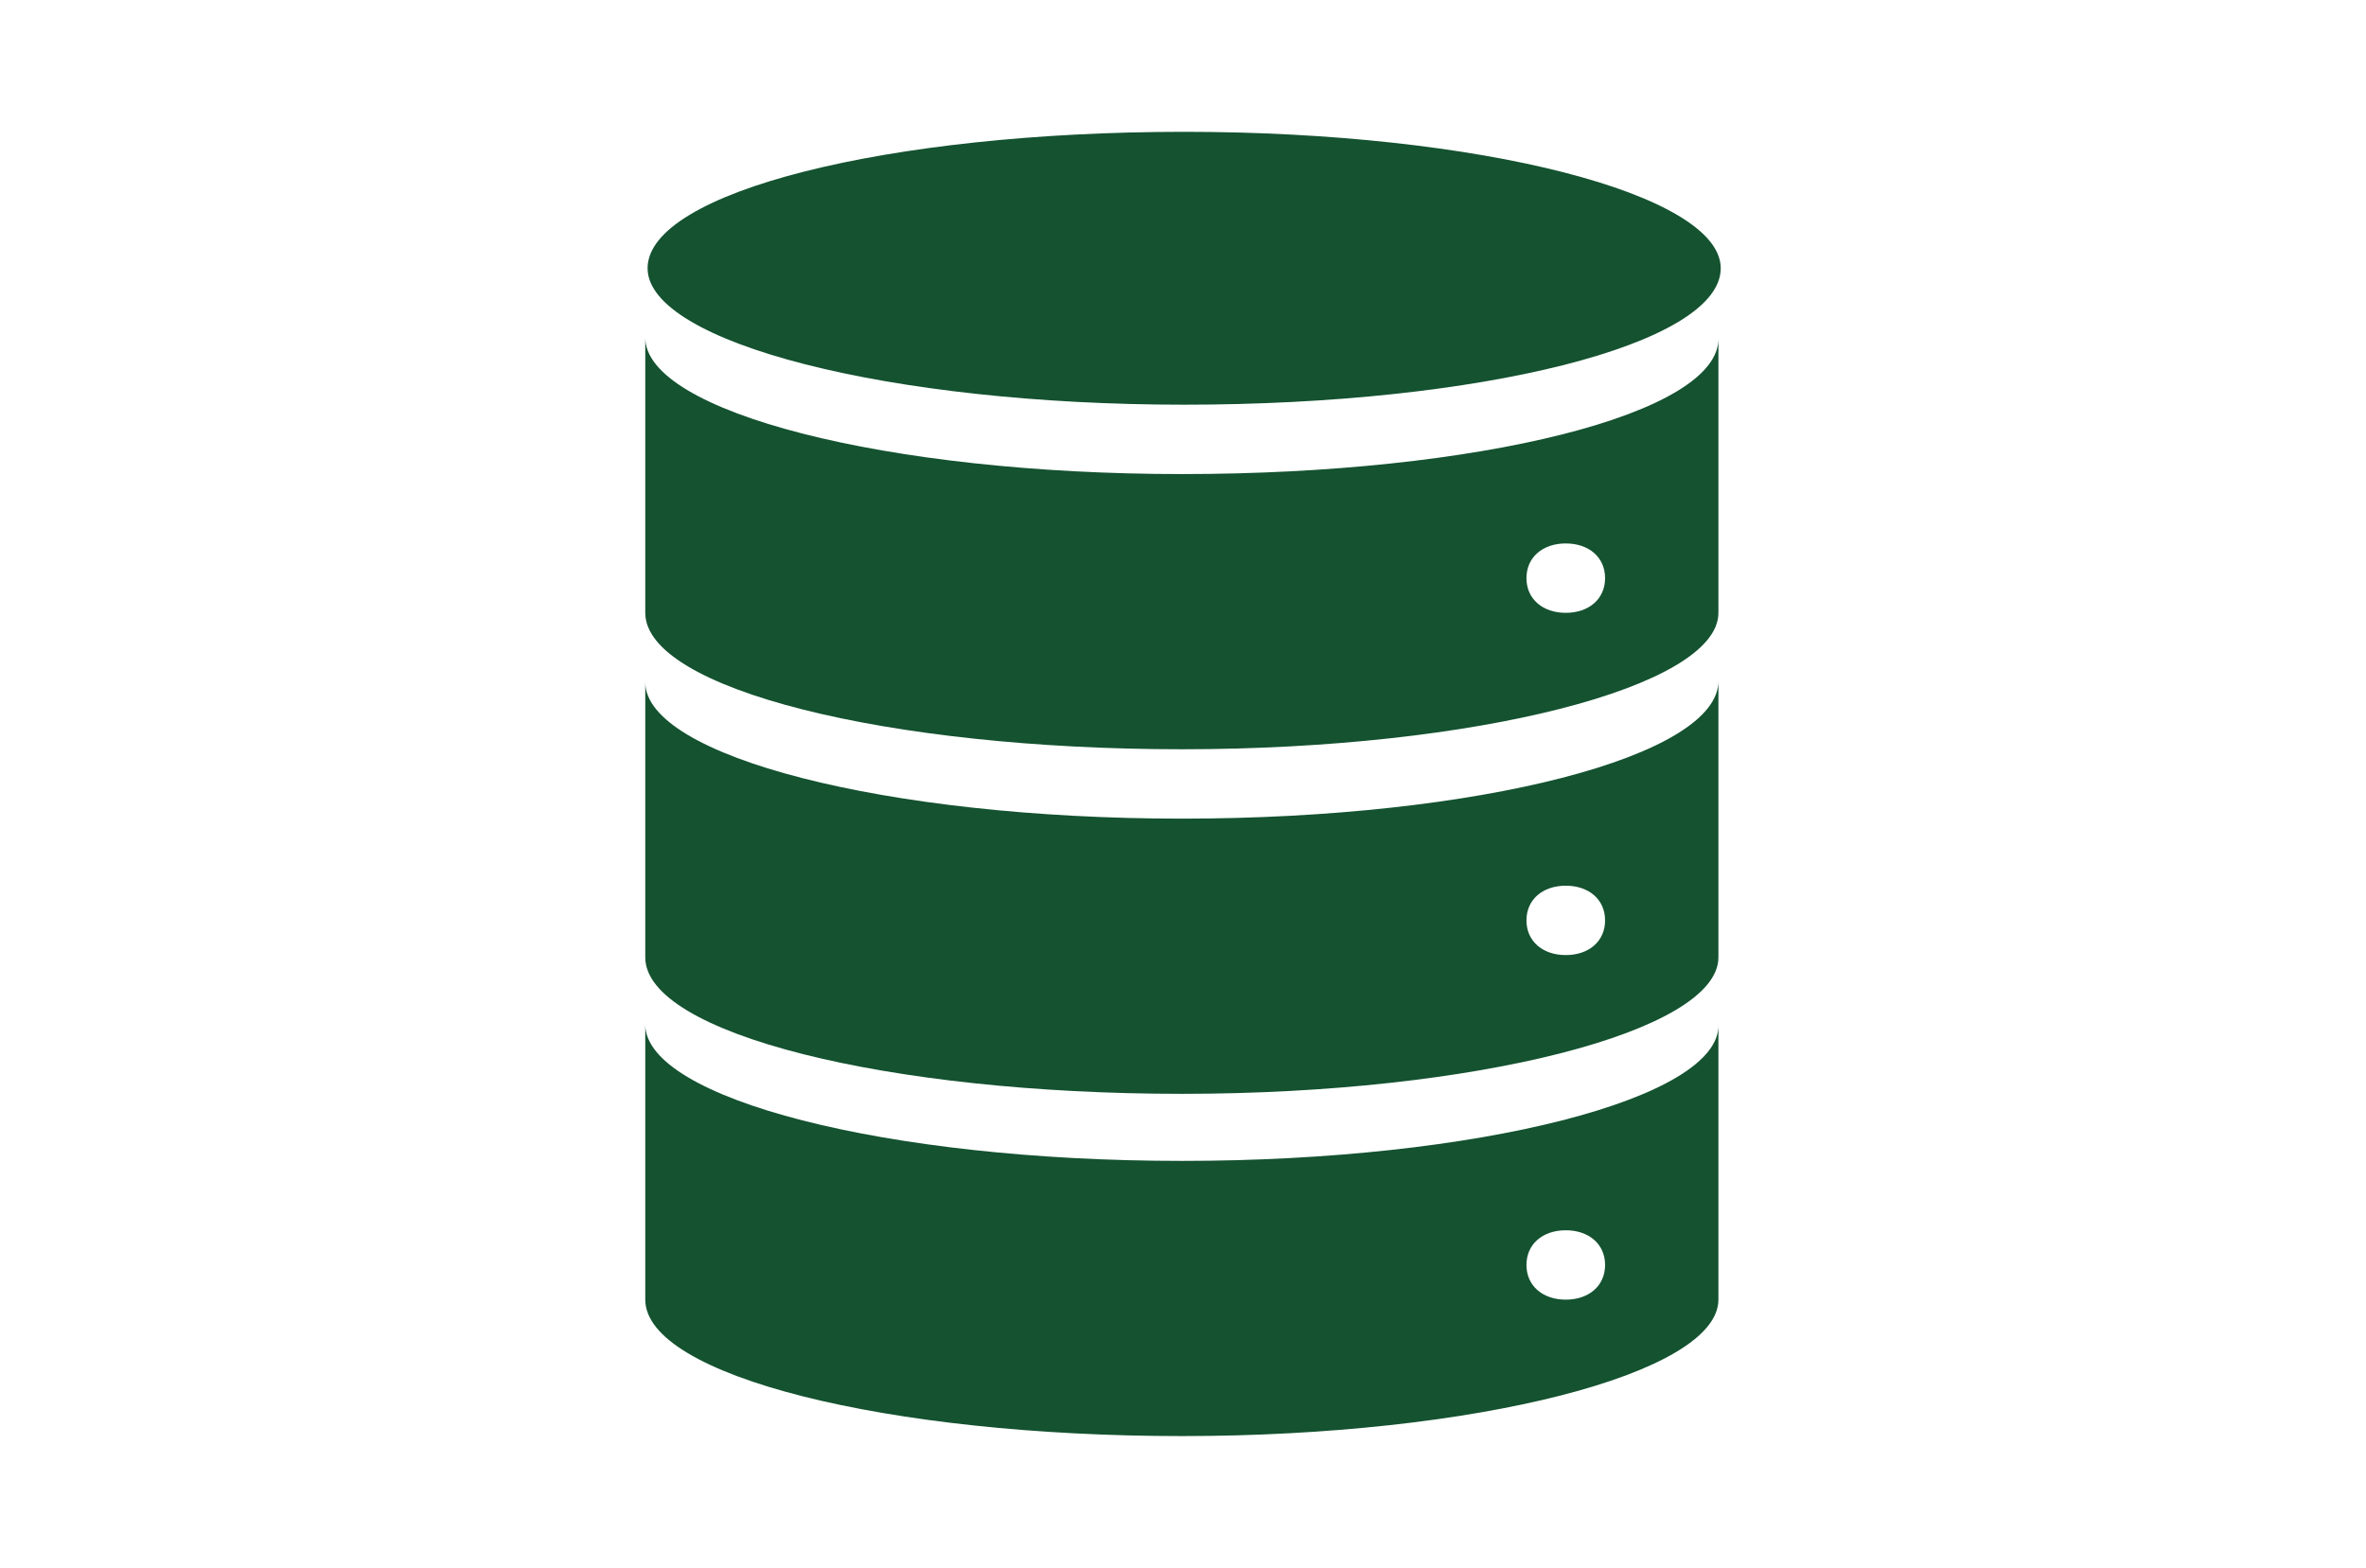
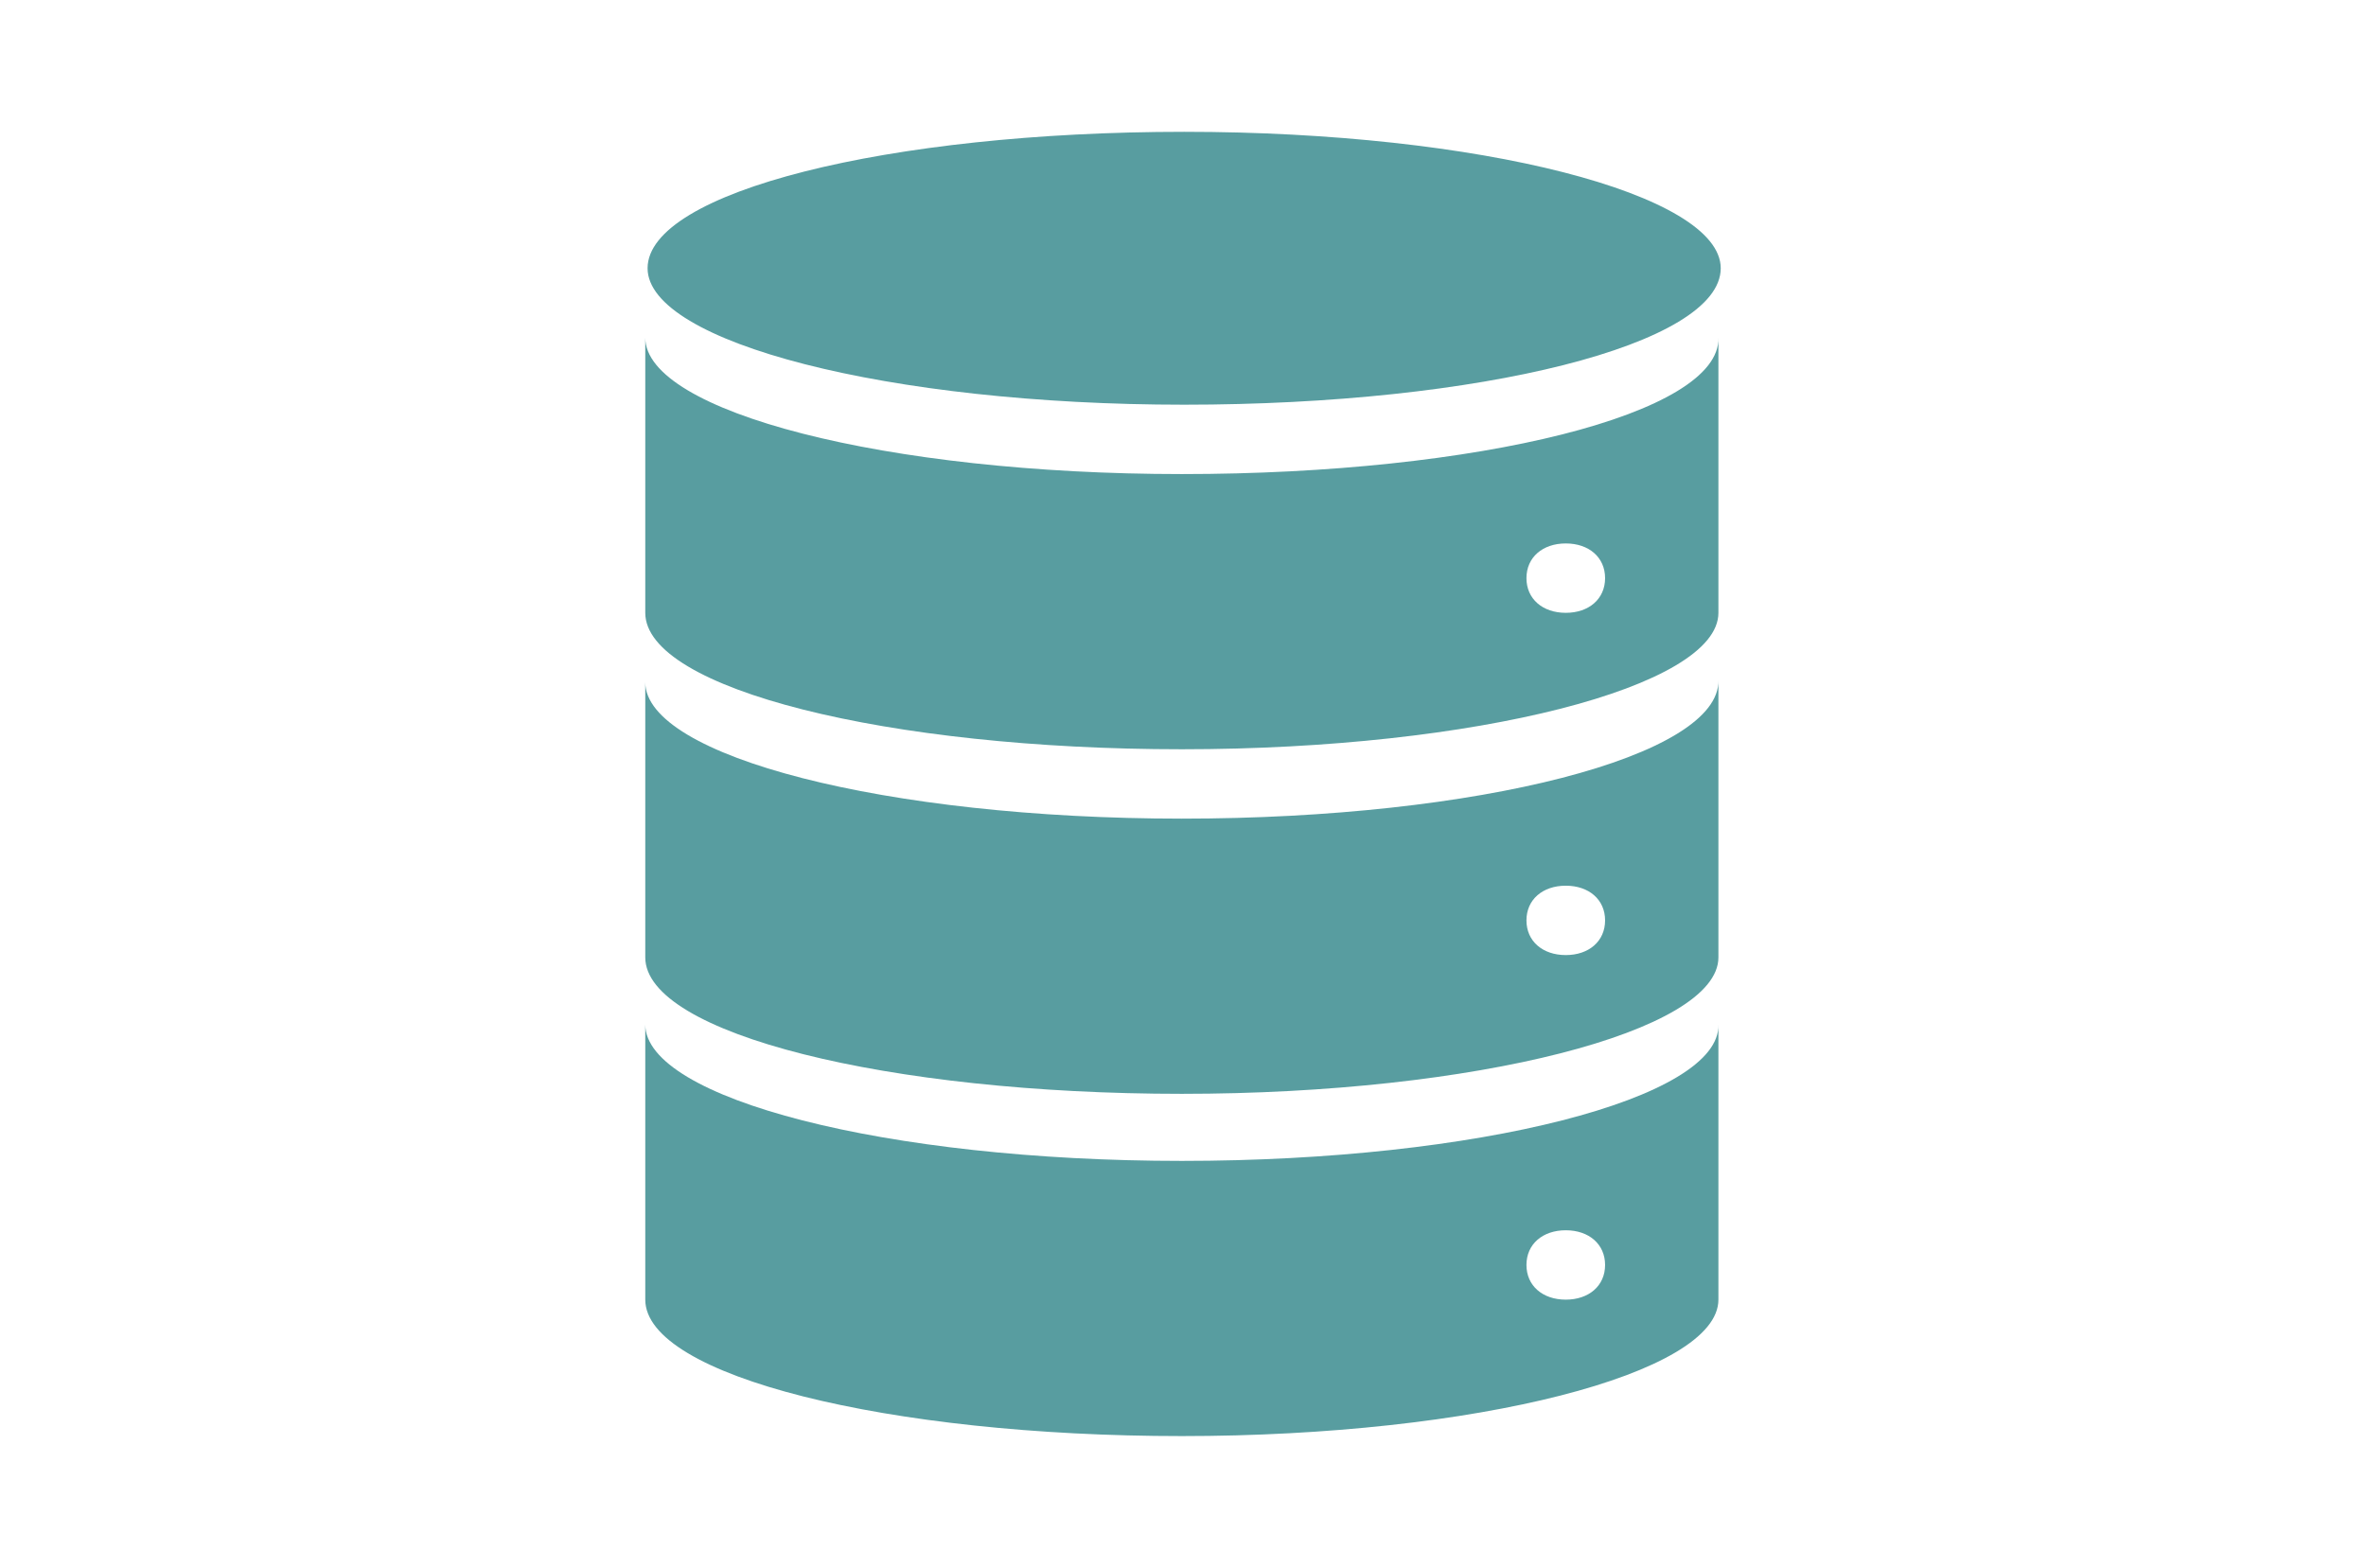
<svg xmlns="http://www.w3.org/2000/svg" version="1.1" id="Layer_1" x="0px" y="0px" viewBox="0 0 102.3 67.8" style="enable-background:new 0 0 102.3 67.8;" xml:space="preserve">
  <style type="text/css">
- 	.st0{fill:#145230;}
+ 	.st0{fill:#589da0;}
</style>
  <g>
    <path class="st0" d="M74.4,11.6c0,3.3-10.4,5.9-23.2,5.9s-23.2-2.7-23.2-5.9c0-3.3,10.4-5.9,23.2-5.9S74.4,8.4,74.4,11.6L74.4,11.6   z" />
    <path class="st0" d="M67.7,26.5c-1,0-1.7-0.6-1.7-1.5c0-0.9,0.7-1.5,1.7-1.5s1.7,0.6,1.7,1.5C69.4,25.9,68.7,26.5,67.7,26.5   L67.7,26.5z M51.1,20.5c-12.8,0-23.2-2.7-23.2-5.9v11.9c0,3.3,10.5,5.9,23.2,5.9s23.2-2.7,23.2-5.9V14.6   C74.4,17.9,63.9,20.5,51.1,20.5L51.1,20.5z" />
    <path class="st0" d="M67.7,41.3c-1,0-1.7-0.6-1.7-1.5s0.7-1.5,1.7-1.5s1.7,0.6,1.7,1.5S68.7,41.3,67.7,41.3L67.7,41.3z M51.1,35.4   c-12.8,0-23.2-2.7-23.2-5.9v11.9c0,3.3,10.5,5.9,23.2,5.9s23.2-2.7,23.2-5.9V29.4C74.4,32.7,63.9,35.4,51.1,35.4L51.1,35.4z" />
    <path class="st0" d="M67.7,56.2c-1,0-1.7-0.6-1.7-1.5s0.7-1.5,1.7-1.5s1.7,0.6,1.7,1.5S68.7,56.2,67.7,56.2L67.7,56.2z M51.1,50.2   c-12.8,0-23.2-2.7-23.2-5.9v11.9c0,3.3,10.5,5.9,23.2,5.9s23.2-2.7,23.2-5.9V44.3C74.4,47.5,63.9,50.2,51.1,50.2L51.1,50.2z" />
  </g>
</svg>
